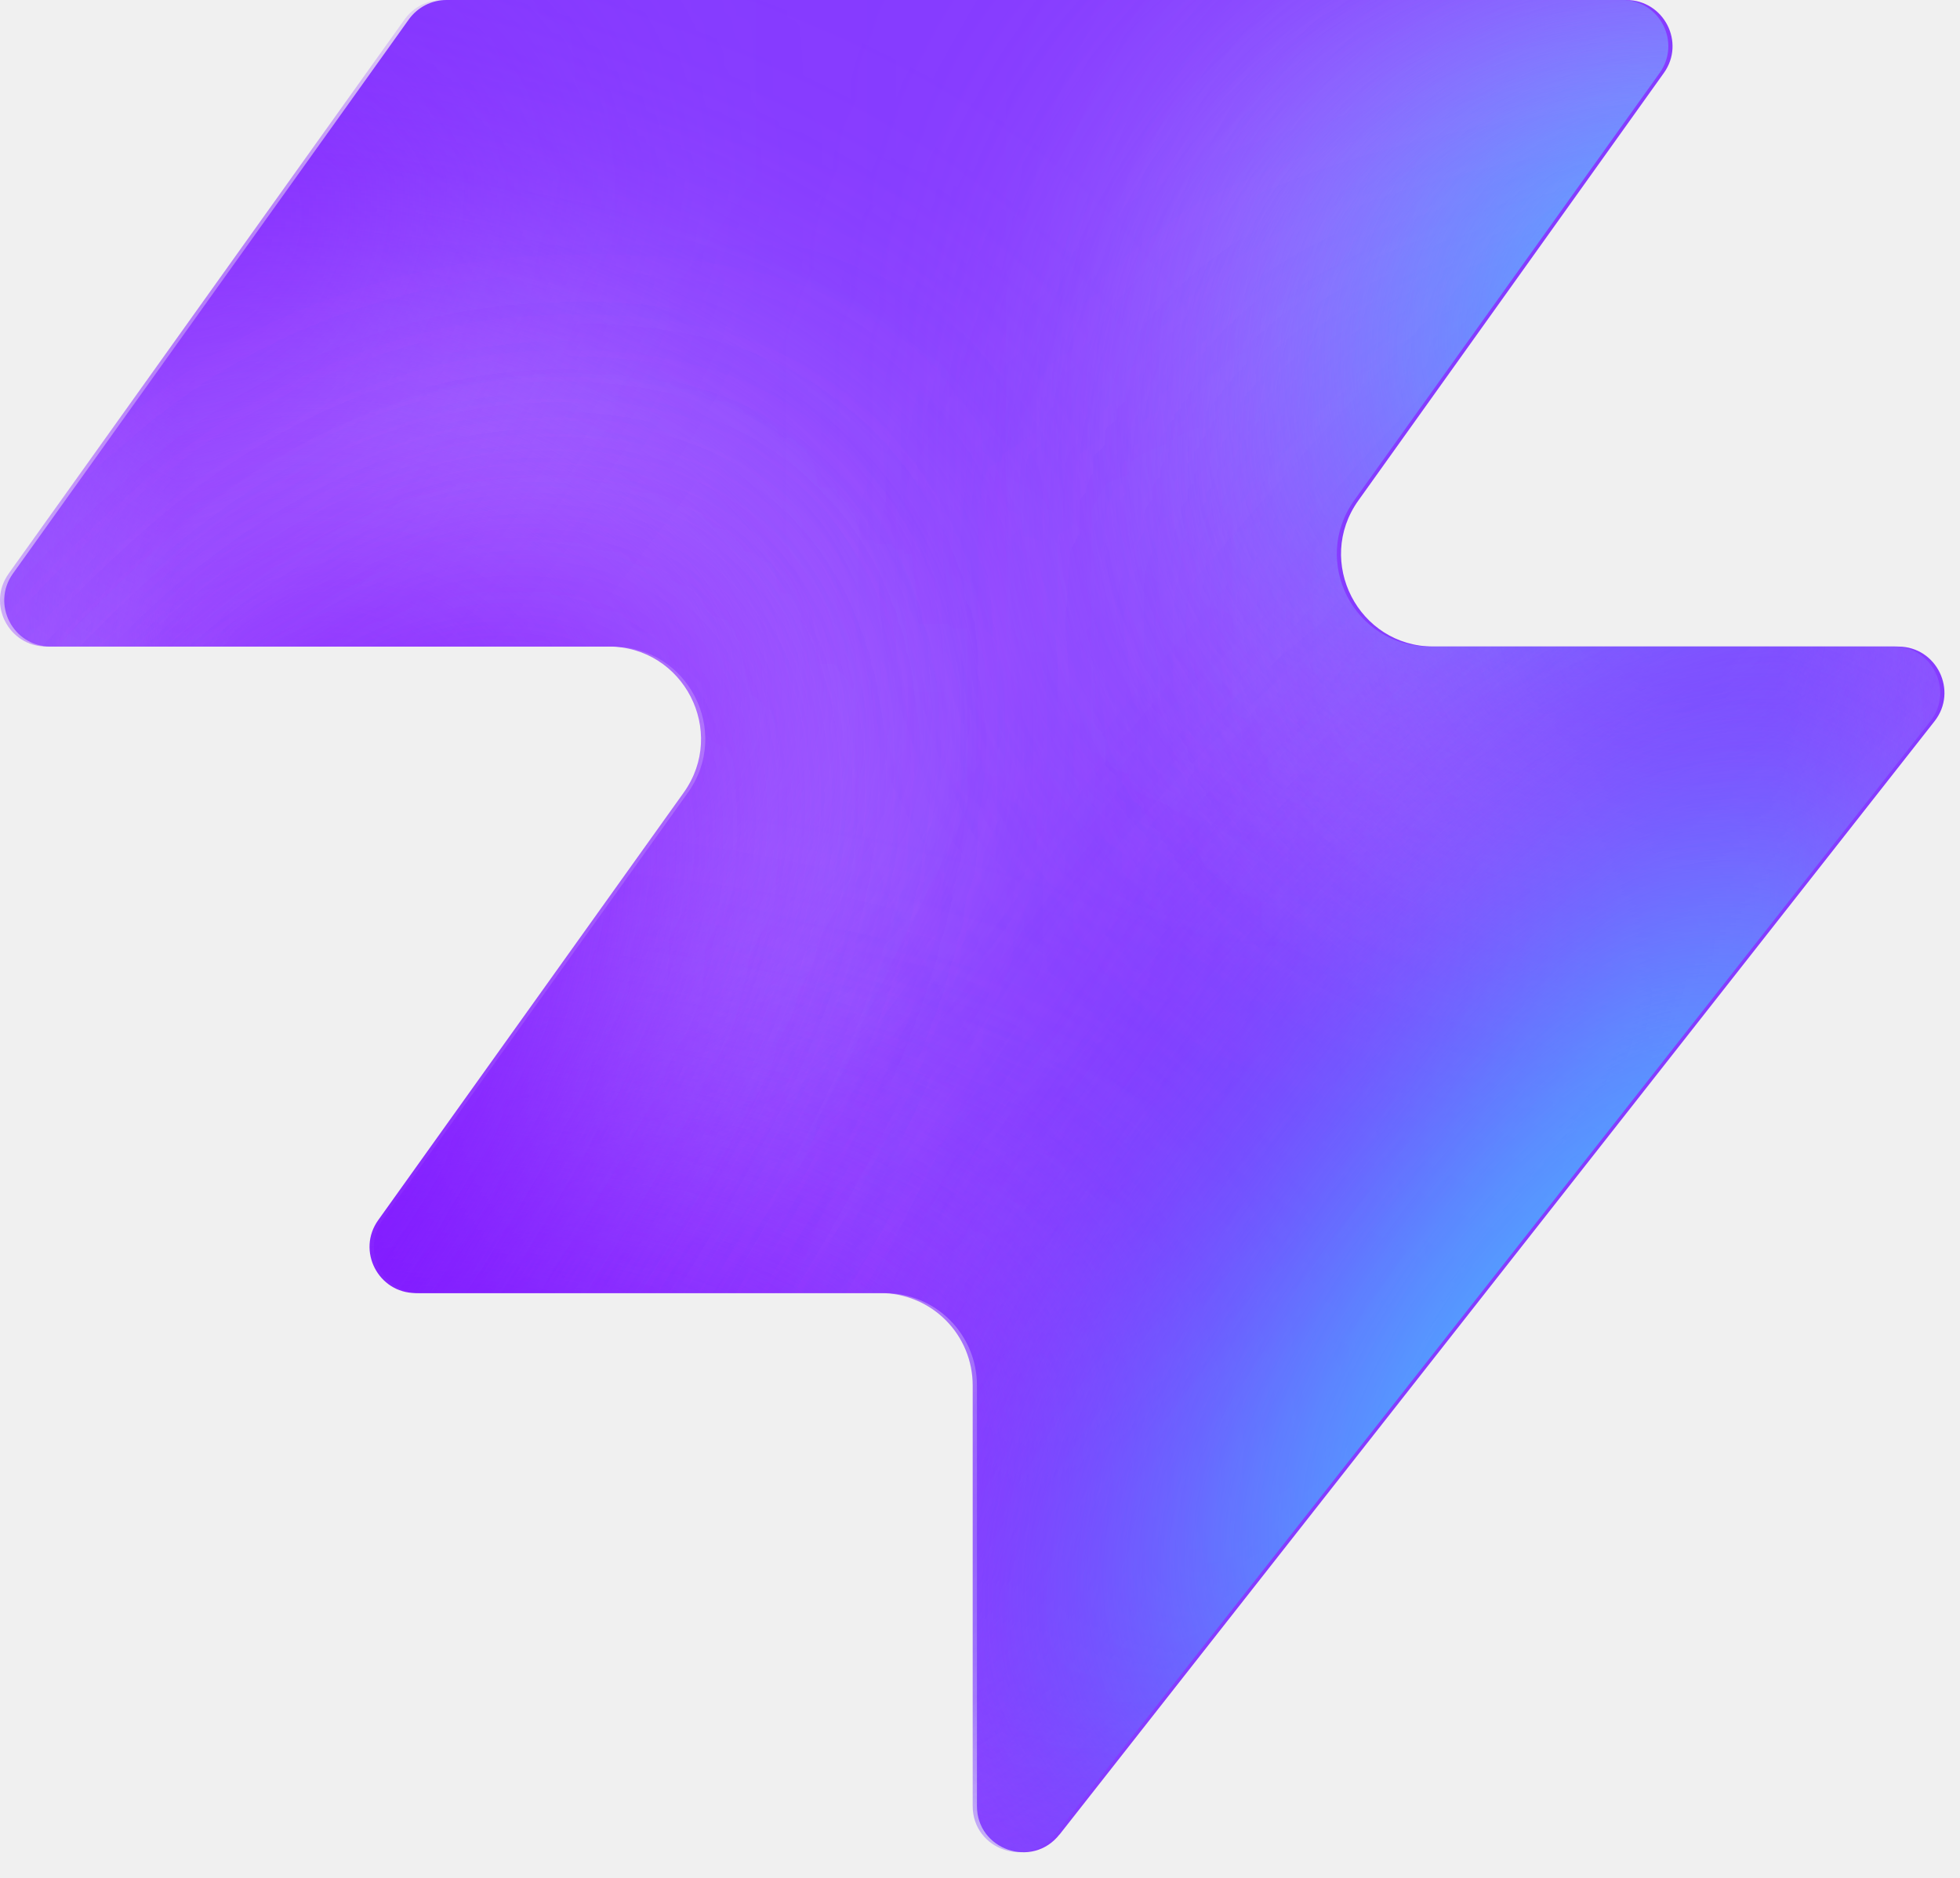
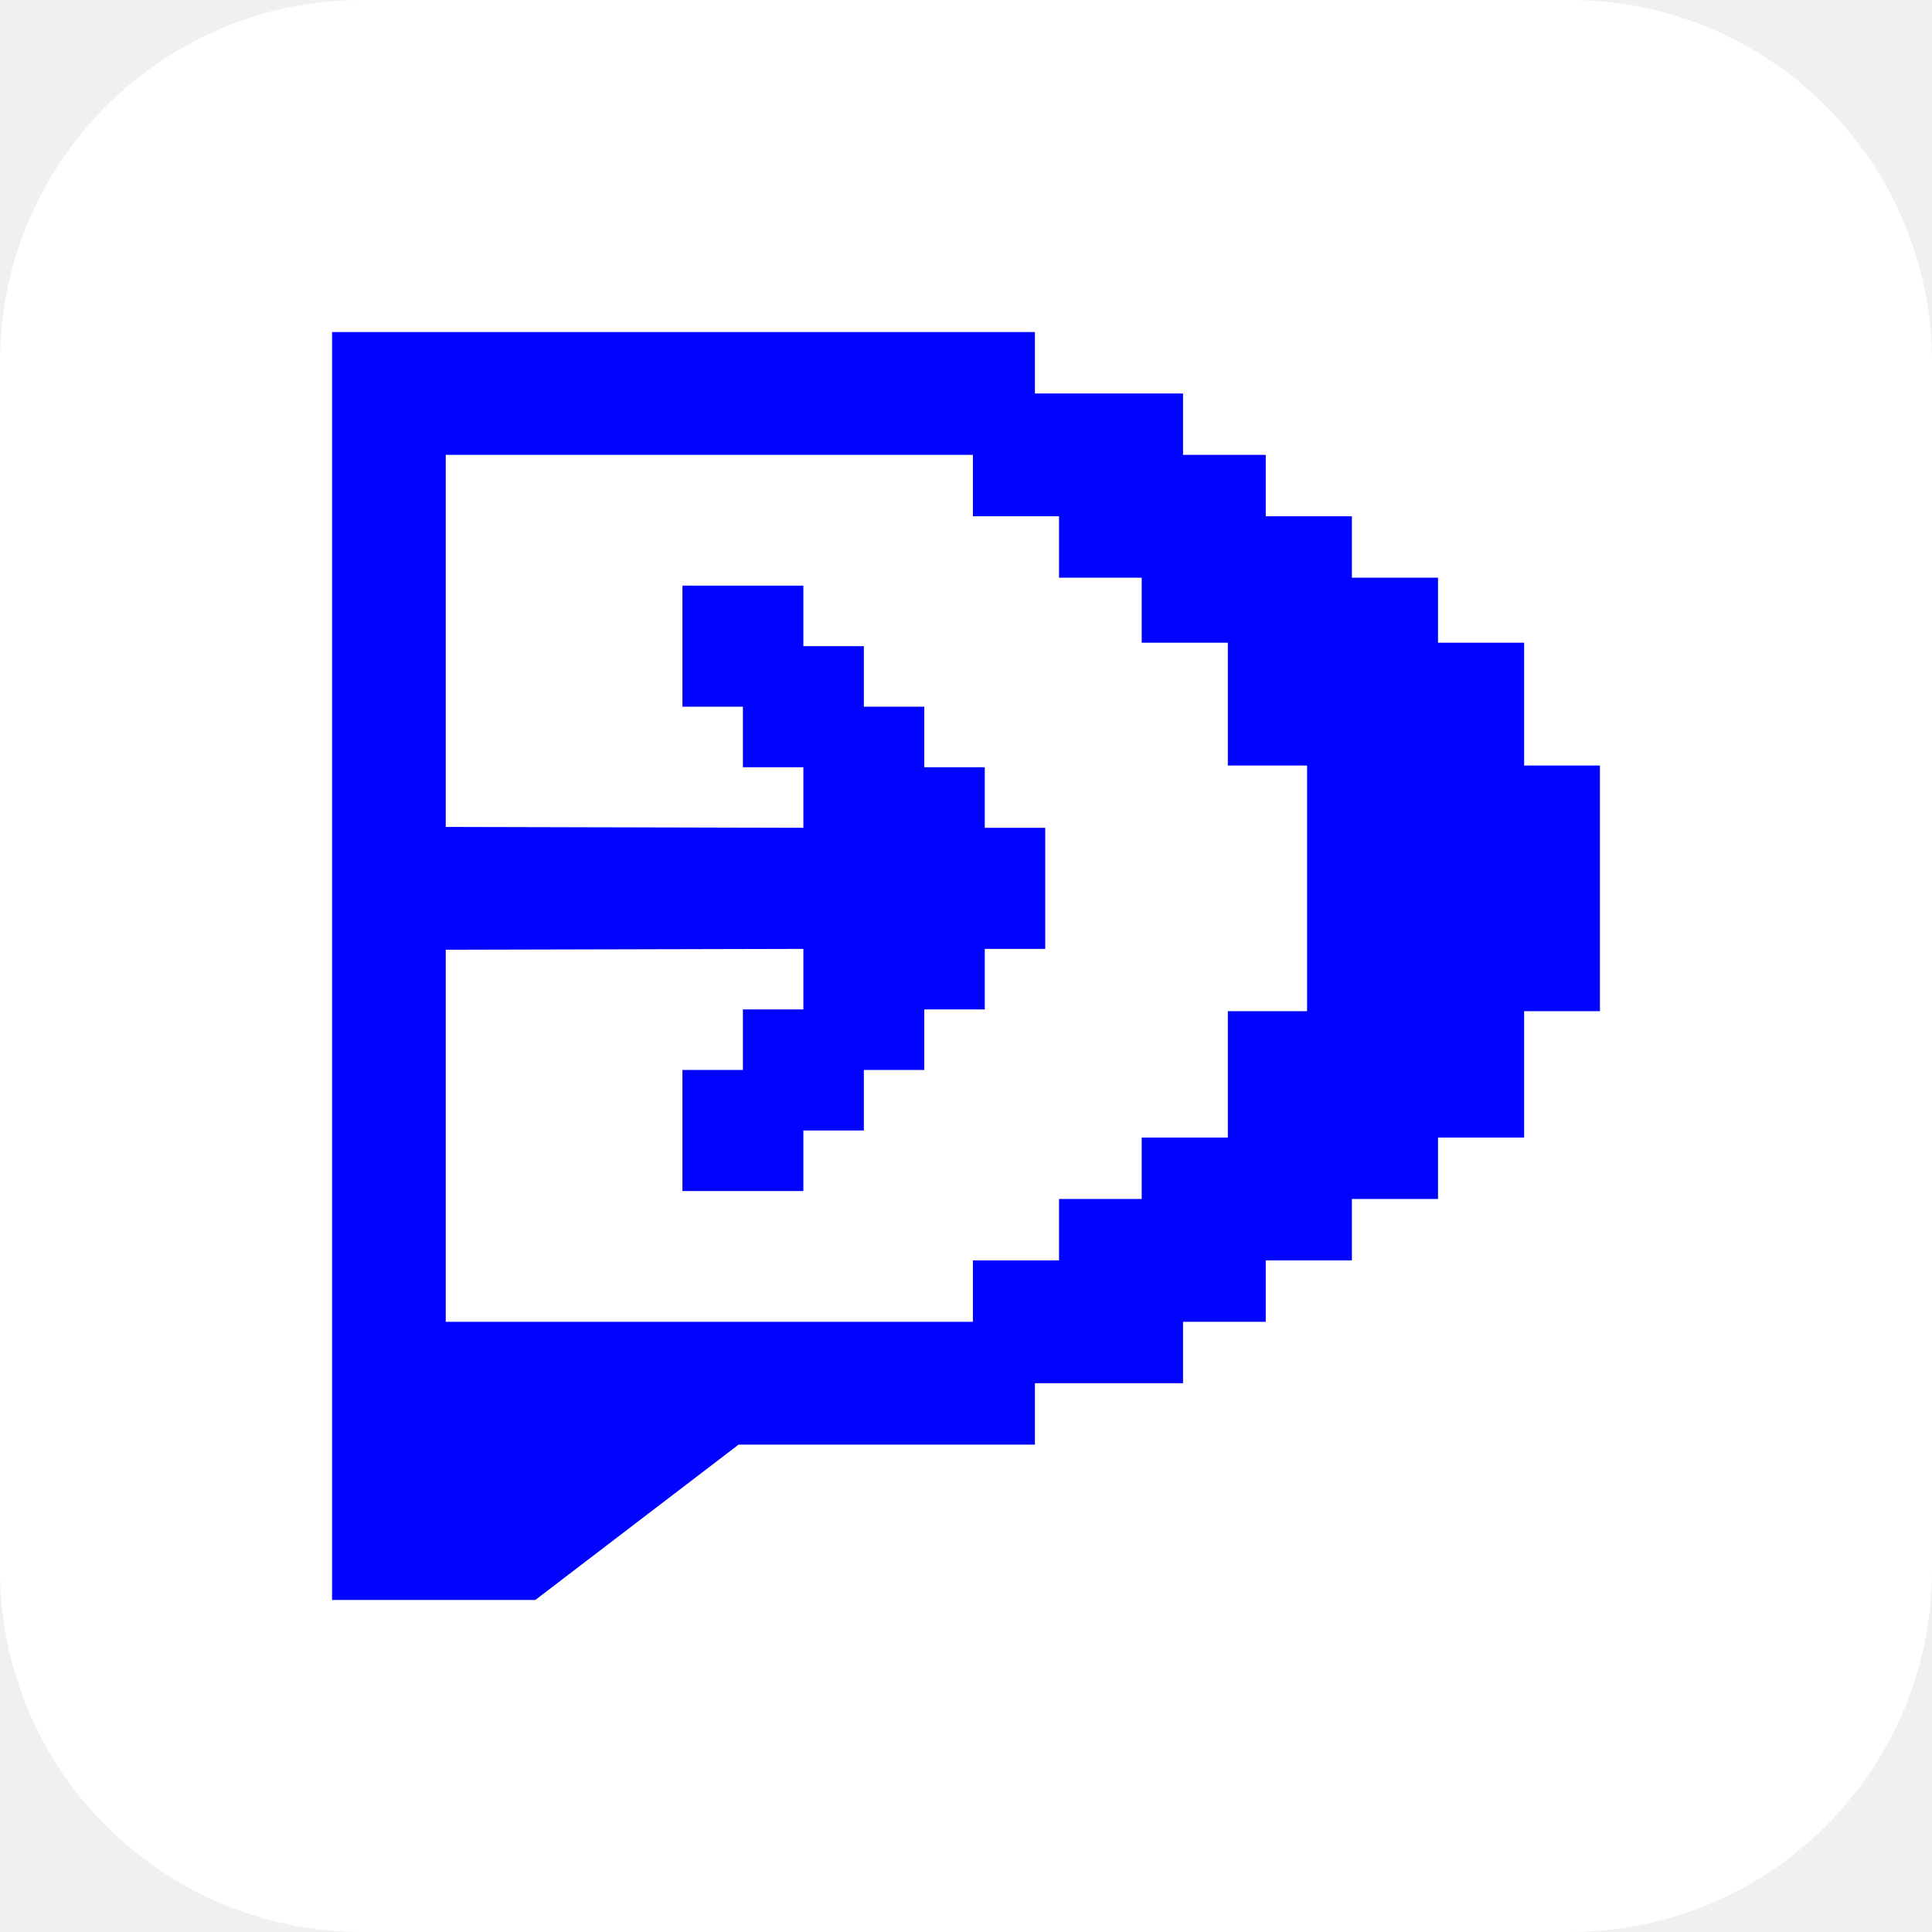
- <svg xmlns="http://www.w3.org/2000/svg" width="48" height="46" fill="none" viewBox="0 0 48 46">
-   <path fill="#863bff" d="M25.946 44.938c-.664.845-2.021.375-2.021-.698V33.937a2.26 2.26 0 0 0-2.262-2.262H10.287c-.92 0-1.456-1.04-.92-1.788l7.48-10.471c1.07-1.497 0-3.578-1.842-3.578H1.237c-.92 0-1.456-1.04-.92-1.788L10.013.474c.214-.297.556-.474.92-.474h28.894c.92 0 1.456 1.04.92 1.788l-7.48 10.471c-1.07 1.498 0 3.579 1.842 3.579h11.377c.943 0 1.473 1.088.89 1.83L25.947 44.94z" style="fill:#863bff;fill:color(display-p3 .525 .23 1);fill-opacity:1" />
-   <mask id="a" width="48" height="46" x="0" y="0" maskUnits="userSpaceOnUse" style="mask-type:alpha">
-     <path fill="#000" d="M25.842 44.938c-.664.844-2.021.375-2.021-.698V33.937a2.26 2.26 0 0 0-2.262-2.262H10.183c-.92 0-1.456-1.04-.92-1.788l7.48-10.471c1.07-1.498 0-3.579-1.842-3.579H1.133c-.92 0-1.456-1.04-.92-1.787L9.91.473c.214-.297.556-.474.92-.474h28.894c.92 0 1.456 1.04.92 1.788l-7.48 10.471c-1.07 1.498 0 3.578 1.842 3.578h11.377c.943 0 1.473 1.088.89 1.832L25.843 44.94z" style="fill:#000;fill-opacity:1" />
-   </mask>
-   <g mask="url(#a)">
-     <g filter="url(#b)">
-       <ellipse cx="5.508" cy="14.704" fill="#ede6ff" rx="5.508" ry="14.704" style="fill:#ede6ff;fill:color(display-p3 .927 .903 1);fill-opacity:1" transform="matrix(.00324 1 1 -.00324 -4.47 31.516)" />
-     </g>
-     <g filter="url(#c)">
-       <ellipse cx="10.399" cy="29.851" fill="#ede6ff" rx="10.399" ry="29.851" style="fill:#ede6ff;fill:color(display-p3 .927 .903 1);fill-opacity:1" transform="matrix(.00324 1 1 -.00324 -39.328 7.883)" />
-     </g>
-     <g filter="url(#d)">
-       <ellipse cx="5.508" cy="30.487" fill="#7e14ff" rx="5.508" ry="30.487" style="fill:#7e14ff;fill:color(display-p3 .492 .077 1);fill-opacity:1" transform="rotate(89.814 -25.913 -14.639)scale(1 -1)" />
-     </g>
-     <g filter="url(#e)">
-       <ellipse cx="5.508" cy="30.599" fill="#7e14ff" rx="5.508" ry="30.599" style="fill:#7e14ff;fill:color(display-p3 .492 .077 1);fill-opacity:1" transform="rotate(89.814 -32.644 -3.334)scale(1 -1)" />
-     </g>
-     <g filter="url(#f)">
-       <ellipse cx="5.508" cy="30.599" fill="#7e14ff" rx="5.508" ry="30.599" style="fill:#7e14ff;fill:color(display-p3 .492 .077 1);fill-opacity:1" transform="matrix(.00324 1 1 -.00324 -34.34 30.47)" />
-     </g>
-     <g filter="url(#g)">
-       <ellipse cx="14.072" cy="22.078" fill="#ede6ff" rx="14.072" ry="22.078" style="fill:#ede6ff;fill:color(display-p3 .927 .903 1);fill-opacity:1" transform="rotate(93.35 24.506 48.493)scale(-1 1)" />
-     </g>
-     <g filter="url(#h)">
-       <ellipse cx="3.47" cy="21.501" fill="#7e14ff" rx="3.47" ry="21.501" style="fill:#7e14ff;fill:color(display-p3 .492 .077 1);fill-opacity:1" transform="rotate(89.009 28.708 47.59)scale(-1 1)" />
-     </g>
-     <g filter="url(#i)">
-       <ellipse cx="3.47" cy="21.501" fill="#7e14ff" rx="3.47" ry="21.501" style="fill:#7e14ff;fill:color(display-p3 .492 .077 1);fill-opacity:1" transform="rotate(89.009 28.708 47.59)scale(-1 1)" />
-     </g>
-     <g filter="url(#j)">
-       <ellipse cx=".387" cy="8.972" fill="#7e14ff" rx="4.407" ry="29.108" style="fill:#7e14ff;fill:color(display-p3 .492 .077 1);fill-opacity:1" transform="rotate(39.51 .387 8.972)" />
-     </g>
-     <g filter="url(#k)">
-       <ellipse cx="47.523" cy="-6.092" fill="#7e14ff" rx="4.407" ry="29.108" style="fill:#7e14ff;fill:color(display-p3 .492 .077 1);fill-opacity:1" transform="rotate(37.892 47.523 -6.092)" />
-     </g>
-     <g filter="url(#l)">
-       <ellipse cx="41.412" cy="6.333" fill="#47bfff" rx="5.971" ry="9.665" style="fill:#47bfff;fill:color(display-p3 .28 .748 1);fill-opacity:1" transform="rotate(37.892 41.412 6.333)" />
-     </g>
-     <g filter="url(#m)">
-       <ellipse cx="-1.879" cy="38.332" fill="#7e14ff" rx="4.407" ry="29.108" style="fill:#7e14ff;fill:color(display-p3 .492 .077 1);fill-opacity:1" transform="rotate(37.892 -1.88 38.332)" />
-     </g>
-     <g filter="url(#n)">
-       <ellipse cx="-1.879" cy="38.332" fill="#7e14ff" rx="4.407" ry="29.108" style="fill:#7e14ff;fill:color(display-p3 .492 .077 1);fill-opacity:1" transform="rotate(37.892 -1.88 38.332)" />
-     </g>
-     <g filter="url(#o)">
-       <ellipse cx="35.651" cy="29.907" fill="#7e14ff" rx="4.407" ry="29.108" style="fill:#7e14ff;fill:color(display-p3 .492 .077 1);fill-opacity:1" transform="rotate(37.892 35.651 29.907)" />
-     </g>
-     <g filter="url(#p)">
-       <ellipse cx="38.418" cy="32.4" fill="#47bfff" rx="5.971" ry="15.297" style="fill:#47bfff;fill:color(display-p3 .28 .748 1);fill-opacity:1" transform="rotate(37.892 38.418 32.4)" />
-     </g>
-   </g>
-   <defs>
-     <filter id="b" width="60.045" height="41.654" x="-19.77" y="16.149" color-interpolation-filters="sRGB" filterUnits="userSpaceOnUse">
-       <feFlood flood-opacity="0" result="BackgroundImageFix" />
-       <feBlend in="SourceGraphic" in2="BackgroundImageFix" result="shape" />
-       <feGaussianBlur result="effect1_foregroundBlur_2002_17158" stdDeviation="7.659" />
-     </filter>
-     <filter id="c" width="90.34" height="51.437" x="-54.613" y="-7.533" color-interpolation-filters="sRGB" filterUnits="userSpaceOnUse">
-       <feFlood flood-opacity="0" result="BackgroundImageFix" />
-       <feBlend in="SourceGraphic" in2="BackgroundImageFix" result="shape" />
-       <feGaussianBlur result="effect1_foregroundBlur_2002_17158" stdDeviation="7.659" />
-     </filter>
-     <filter id="d" width="79.355" height="29.4" x="-49.64" y="2.03" color-interpolation-filters="sRGB" filterUnits="userSpaceOnUse">
-       <feFlood flood-opacity="0" result="BackgroundImageFix" />
-       <feBlend in="SourceGraphic" in2="BackgroundImageFix" result="shape" />
-       <feGaussianBlur result="effect1_foregroundBlur_2002_17158" stdDeviation="4.596" />
-     </filter>
-     <filter id="e" width="79.579" height="29.4" x="-45.045" y="20.029" color-interpolation-filters="sRGB" filterUnits="userSpaceOnUse">
-       <feFlood flood-opacity="0" result="BackgroundImageFix" />
-       <feBlend in="SourceGraphic" in2="BackgroundImageFix" result="shape" />
-       <feGaussianBlur result="effect1_foregroundBlur_2002_17158" stdDeviation="4.596" />
-     </filter>
-     <filter id="f" width="79.579" height="29.4" x="-43.513" y="21.178" color-interpolation-filters="sRGB" filterUnits="userSpaceOnUse">
-       <feFlood flood-opacity="0" result="BackgroundImageFix" />
-       <feBlend in="SourceGraphic" in2="BackgroundImageFix" result="shape" />
-       <feGaussianBlur result="effect1_foregroundBlur_2002_17158" stdDeviation="4.596" />
-     </filter>
-     <filter id="g" width="74.749" height="58.852" x="15.756" y="-17.901" color-interpolation-filters="sRGB" filterUnits="userSpaceOnUse">
-       <feFlood flood-opacity="0" result="BackgroundImageFix" />
-       <feBlend in="SourceGraphic" in2="BackgroundImageFix" result="shape" />
-       <feGaussianBlur result="effect1_foregroundBlur_2002_17158" stdDeviation="7.659" />
-     </filter>
-     <filter id="h" width="61.377" height="25.362" x="23.548" y="2.284" color-interpolation-filters="sRGB" filterUnits="userSpaceOnUse">
-       <feFlood flood-opacity="0" result="BackgroundImageFix" />
-       <feBlend in="SourceGraphic" in2="BackgroundImageFix" result="shape" />
-       <feGaussianBlur result="effect1_foregroundBlur_2002_17158" stdDeviation="4.596" />
-     </filter>
-     <filter id="i" width="61.377" height="25.362" x="23.548" y="2.284" color-interpolation-filters="sRGB" filterUnits="userSpaceOnUse">
-       <feFlood flood-opacity="0" result="BackgroundImageFix" />
-       <feBlend in="SourceGraphic" in2="BackgroundImageFix" result="shape" />
-       <feGaussianBlur result="effect1_foregroundBlur_2002_17158" stdDeviation="4.596" />
-     </filter>
-     <filter id="j" width="56.045" height="63.649" x="-27.636" y="-22.853" color-interpolation-filters="sRGB" filterUnits="userSpaceOnUse">
-       <feFlood flood-opacity="0" result="BackgroundImageFix" />
-       <feBlend in="SourceGraphic" in2="BackgroundImageFix" result="shape" />
-       <feGaussianBlur result="effect1_foregroundBlur_2002_17158" stdDeviation="4.596" />
-     </filter>
-     <filter id="k" width="54.814" height="64.646" x="20.116" y="-38.415" color-interpolation-filters="sRGB" filterUnits="userSpaceOnUse">
-       <feFlood flood-opacity="0" result="BackgroundImageFix" />
-       <feBlend in="SourceGraphic" in2="BackgroundImageFix" result="shape" />
-       <feGaussianBlur result="effect1_foregroundBlur_2002_17158" stdDeviation="4.596" />
-     </filter>
-     <filter id="l" width="33.541" height="35.313" x="24.641" y="-11.323" color-interpolation-filters="sRGB" filterUnits="userSpaceOnUse">
-       <feFlood flood-opacity="0" result="BackgroundImageFix" />
-       <feBlend in="SourceGraphic" in2="BackgroundImageFix" result="shape" />
-       <feGaussianBlur result="effect1_foregroundBlur_2002_17158" stdDeviation="4.596" />
-     </filter>
-     <filter id="m" width="54.814" height="64.646" x="-29.286" y="6.009" color-interpolation-filters="sRGB" filterUnits="userSpaceOnUse">
-       <feFlood flood-opacity="0" result="BackgroundImageFix" />
-       <feBlend in="SourceGraphic" in2="BackgroundImageFix" result="shape" />
-       <feGaussianBlur result="effect1_foregroundBlur_2002_17158" stdDeviation="4.596" />
-     </filter>
-     <filter id="n" width="54.814" height="64.646" x="-29.286" y="6.009" color-interpolation-filters="sRGB" filterUnits="userSpaceOnUse">
-       <feFlood flood-opacity="0" result="BackgroundImageFix" />
-       <feBlend in="SourceGraphic" in2="BackgroundImageFix" result="shape" />
-       <feGaussianBlur result="effect1_foregroundBlur_2002_17158" stdDeviation="4.596" />
-     </filter>
-     <filter id="o" width="54.814" height="64.646" x="8.244" y="-2.416" color-interpolation-filters="sRGB" filterUnits="userSpaceOnUse">
-       <feFlood flood-opacity="0" result="BackgroundImageFix" />
-       <feBlend in="SourceGraphic" in2="BackgroundImageFix" result="shape" />
-       <feGaussianBlur result="effect1_foregroundBlur_2002_17158" stdDeviation="4.596" />
-     </filter>
-     <filter id="p" width="39.409" height="43.623" x="18.713" y="10.588" color-interpolation-filters="sRGB" filterUnits="userSpaceOnUse">
-       <feFlood flood-opacity="0" result="BackgroundImageFix" />
-       <feBlend in="SourceGraphic" in2="BackgroundImageFix" result="shape" />
-       <feGaussianBlur result="effect1_foregroundBlur_2002_17158" stdDeviation="4.596" />
-     </filter>
-   </defs>
+ <svg xmlns="http://www.w3.org/2000/svg" width="128" height="128" viewBox="0 0 128 128" fill="none">
+   <rect width="128" height="128" rx="24" fill="white" />
+   <path fill-rule="evenodd" clip-rule="evenodd" d="M68.565 26.068H78.38V30.137H83.859V34.205H89.565V38.274H95.272V42.581H100.978V50.718H106V66.992H100.978V75.368H95.272V79.436H89.565V83.504H83.859V87.573H78.38V91.641H68.565V95.709H48.935L35.468 106H22V22H68.565V26.068ZM29.532 54.786L53.225 54.844V50.833H49.219V46.822H45.213V38.8H53.225V42.811H57.232V46.822H61.238V50.833H65.244V54.844H69.25V62.866H65.244V66.877H61.238V70.888H57.232V74.899H53.225V78.91H45.213V70.888H49.219V66.877H53.225V62.866L29.532 62.923V87.573H64.457V83.504H70.163V79.436H75.641V75.368H81.348V66.992H86.598V50.718H81.348V42.581H75.641V38.274H70.163V34.205H64.457V30.137H29.532V54.786Z" fill="#0004FF" />
</svg>
